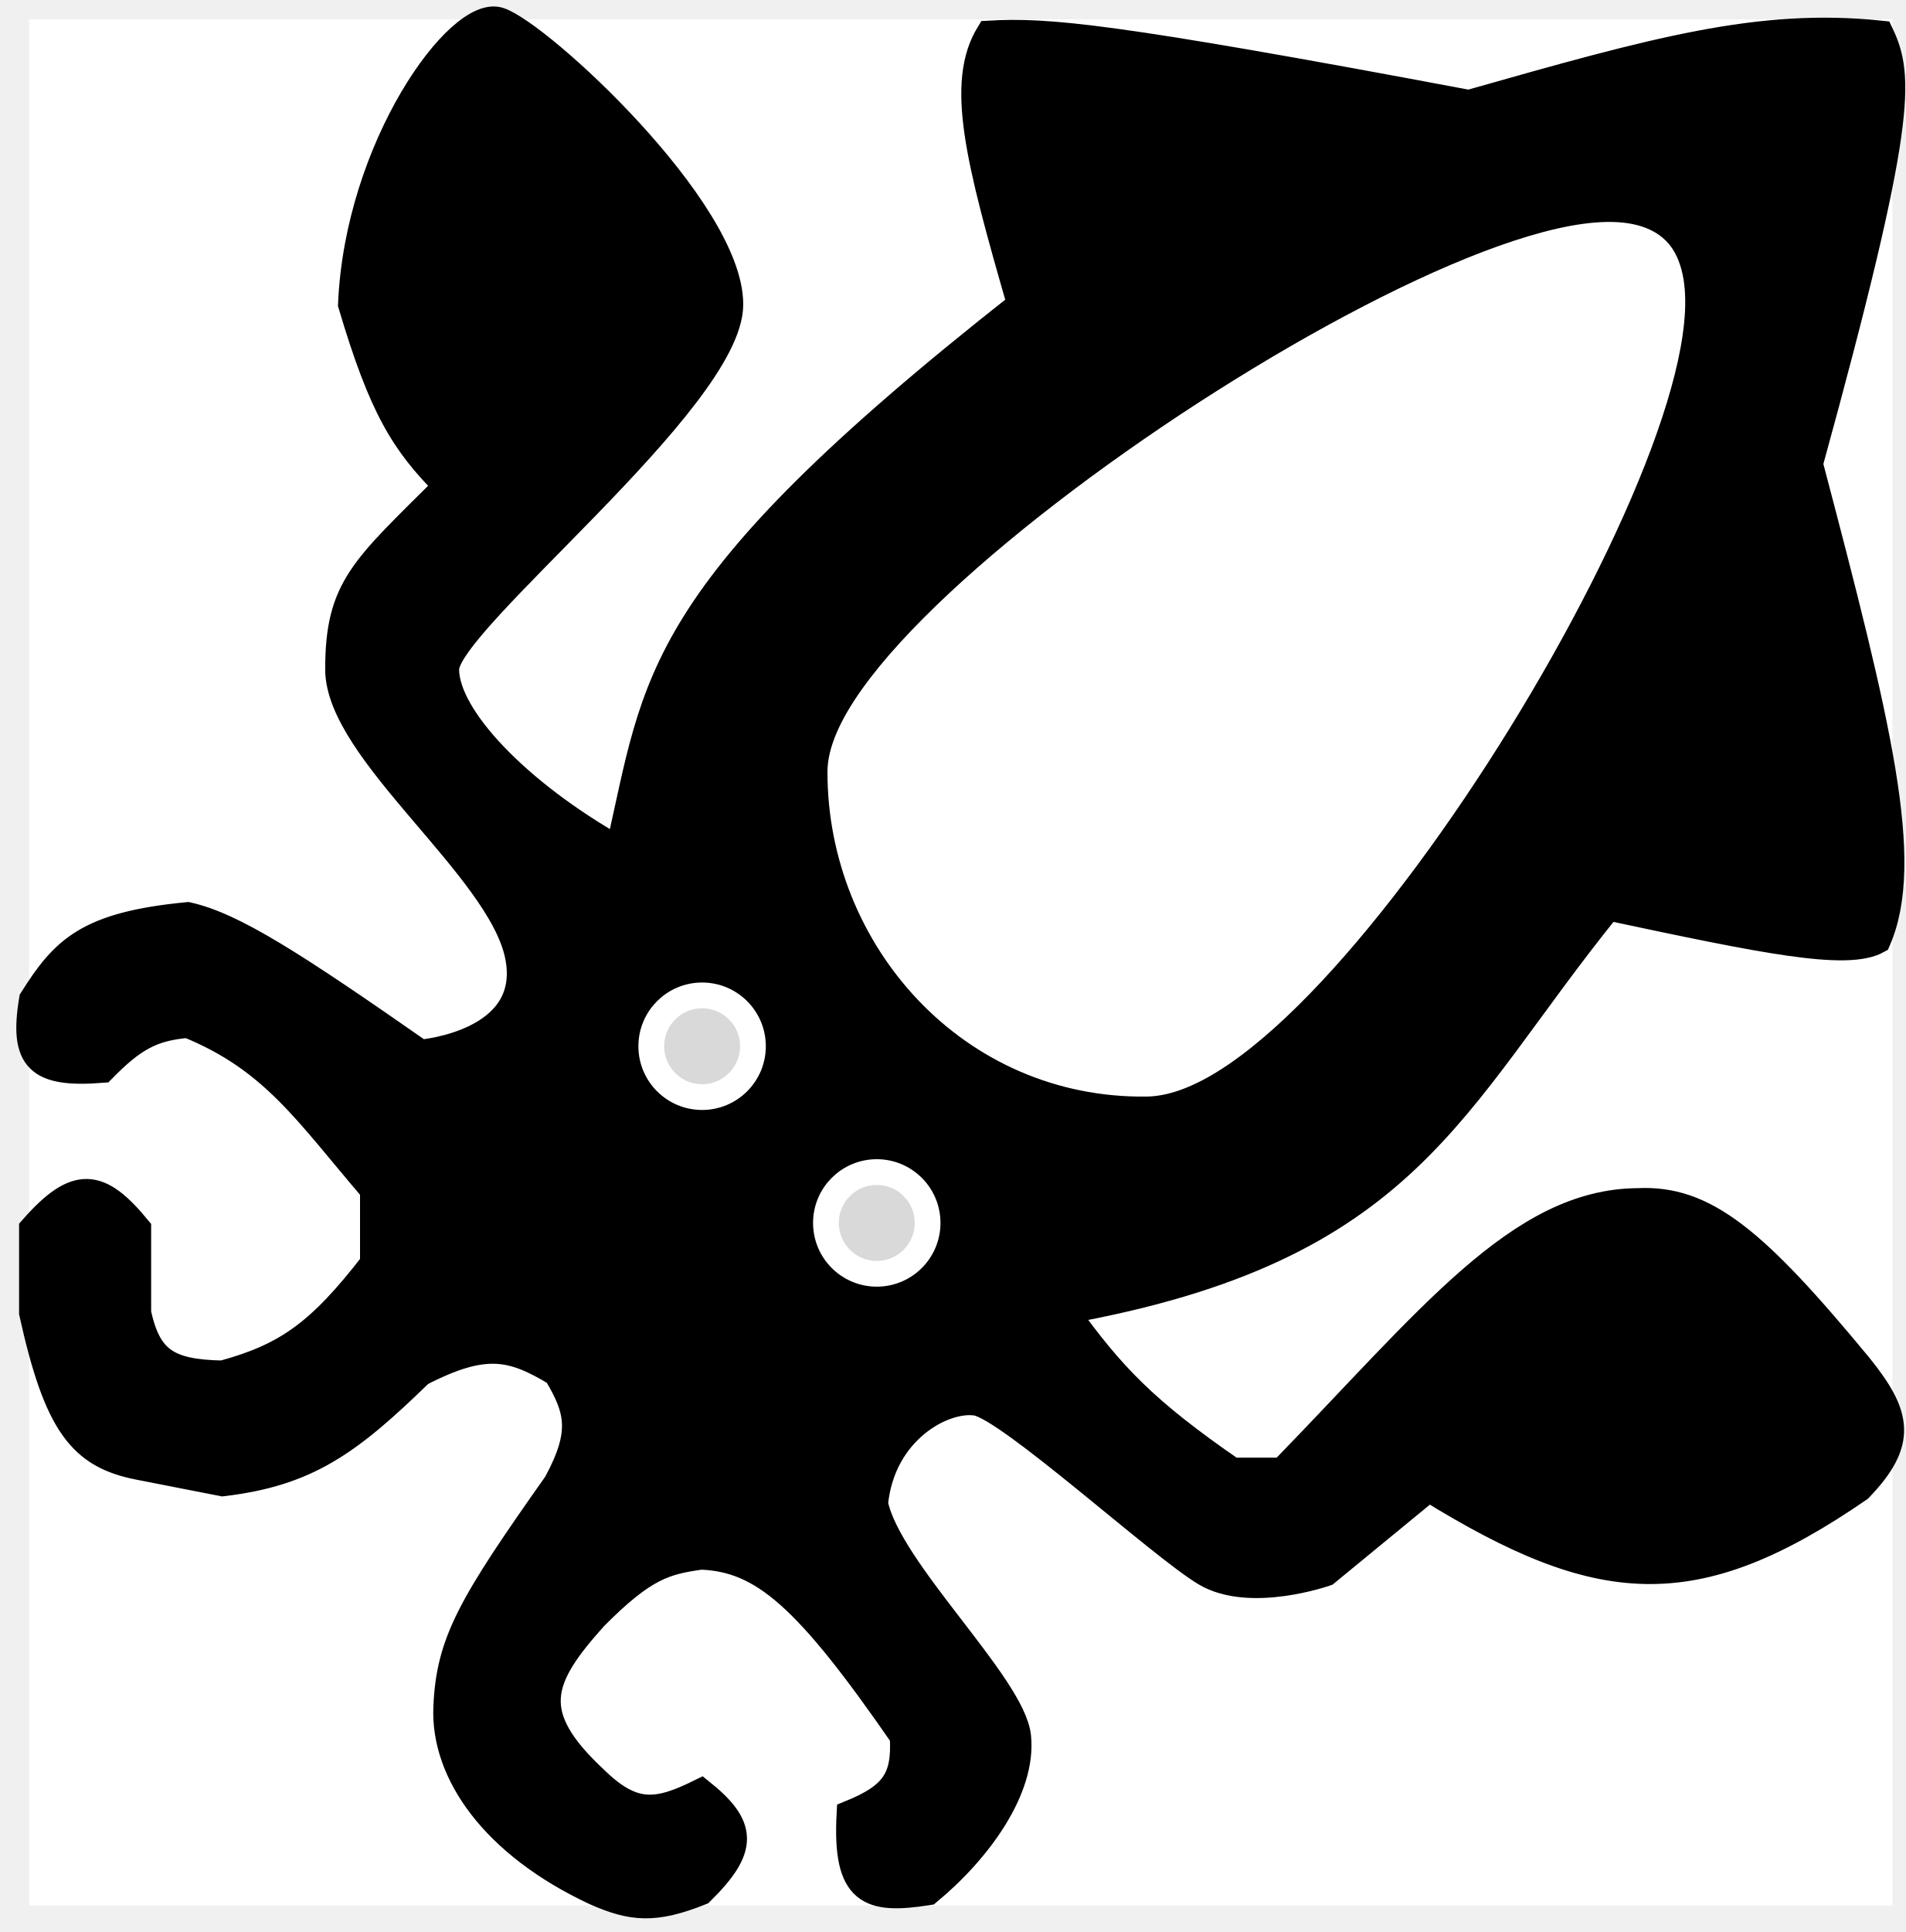
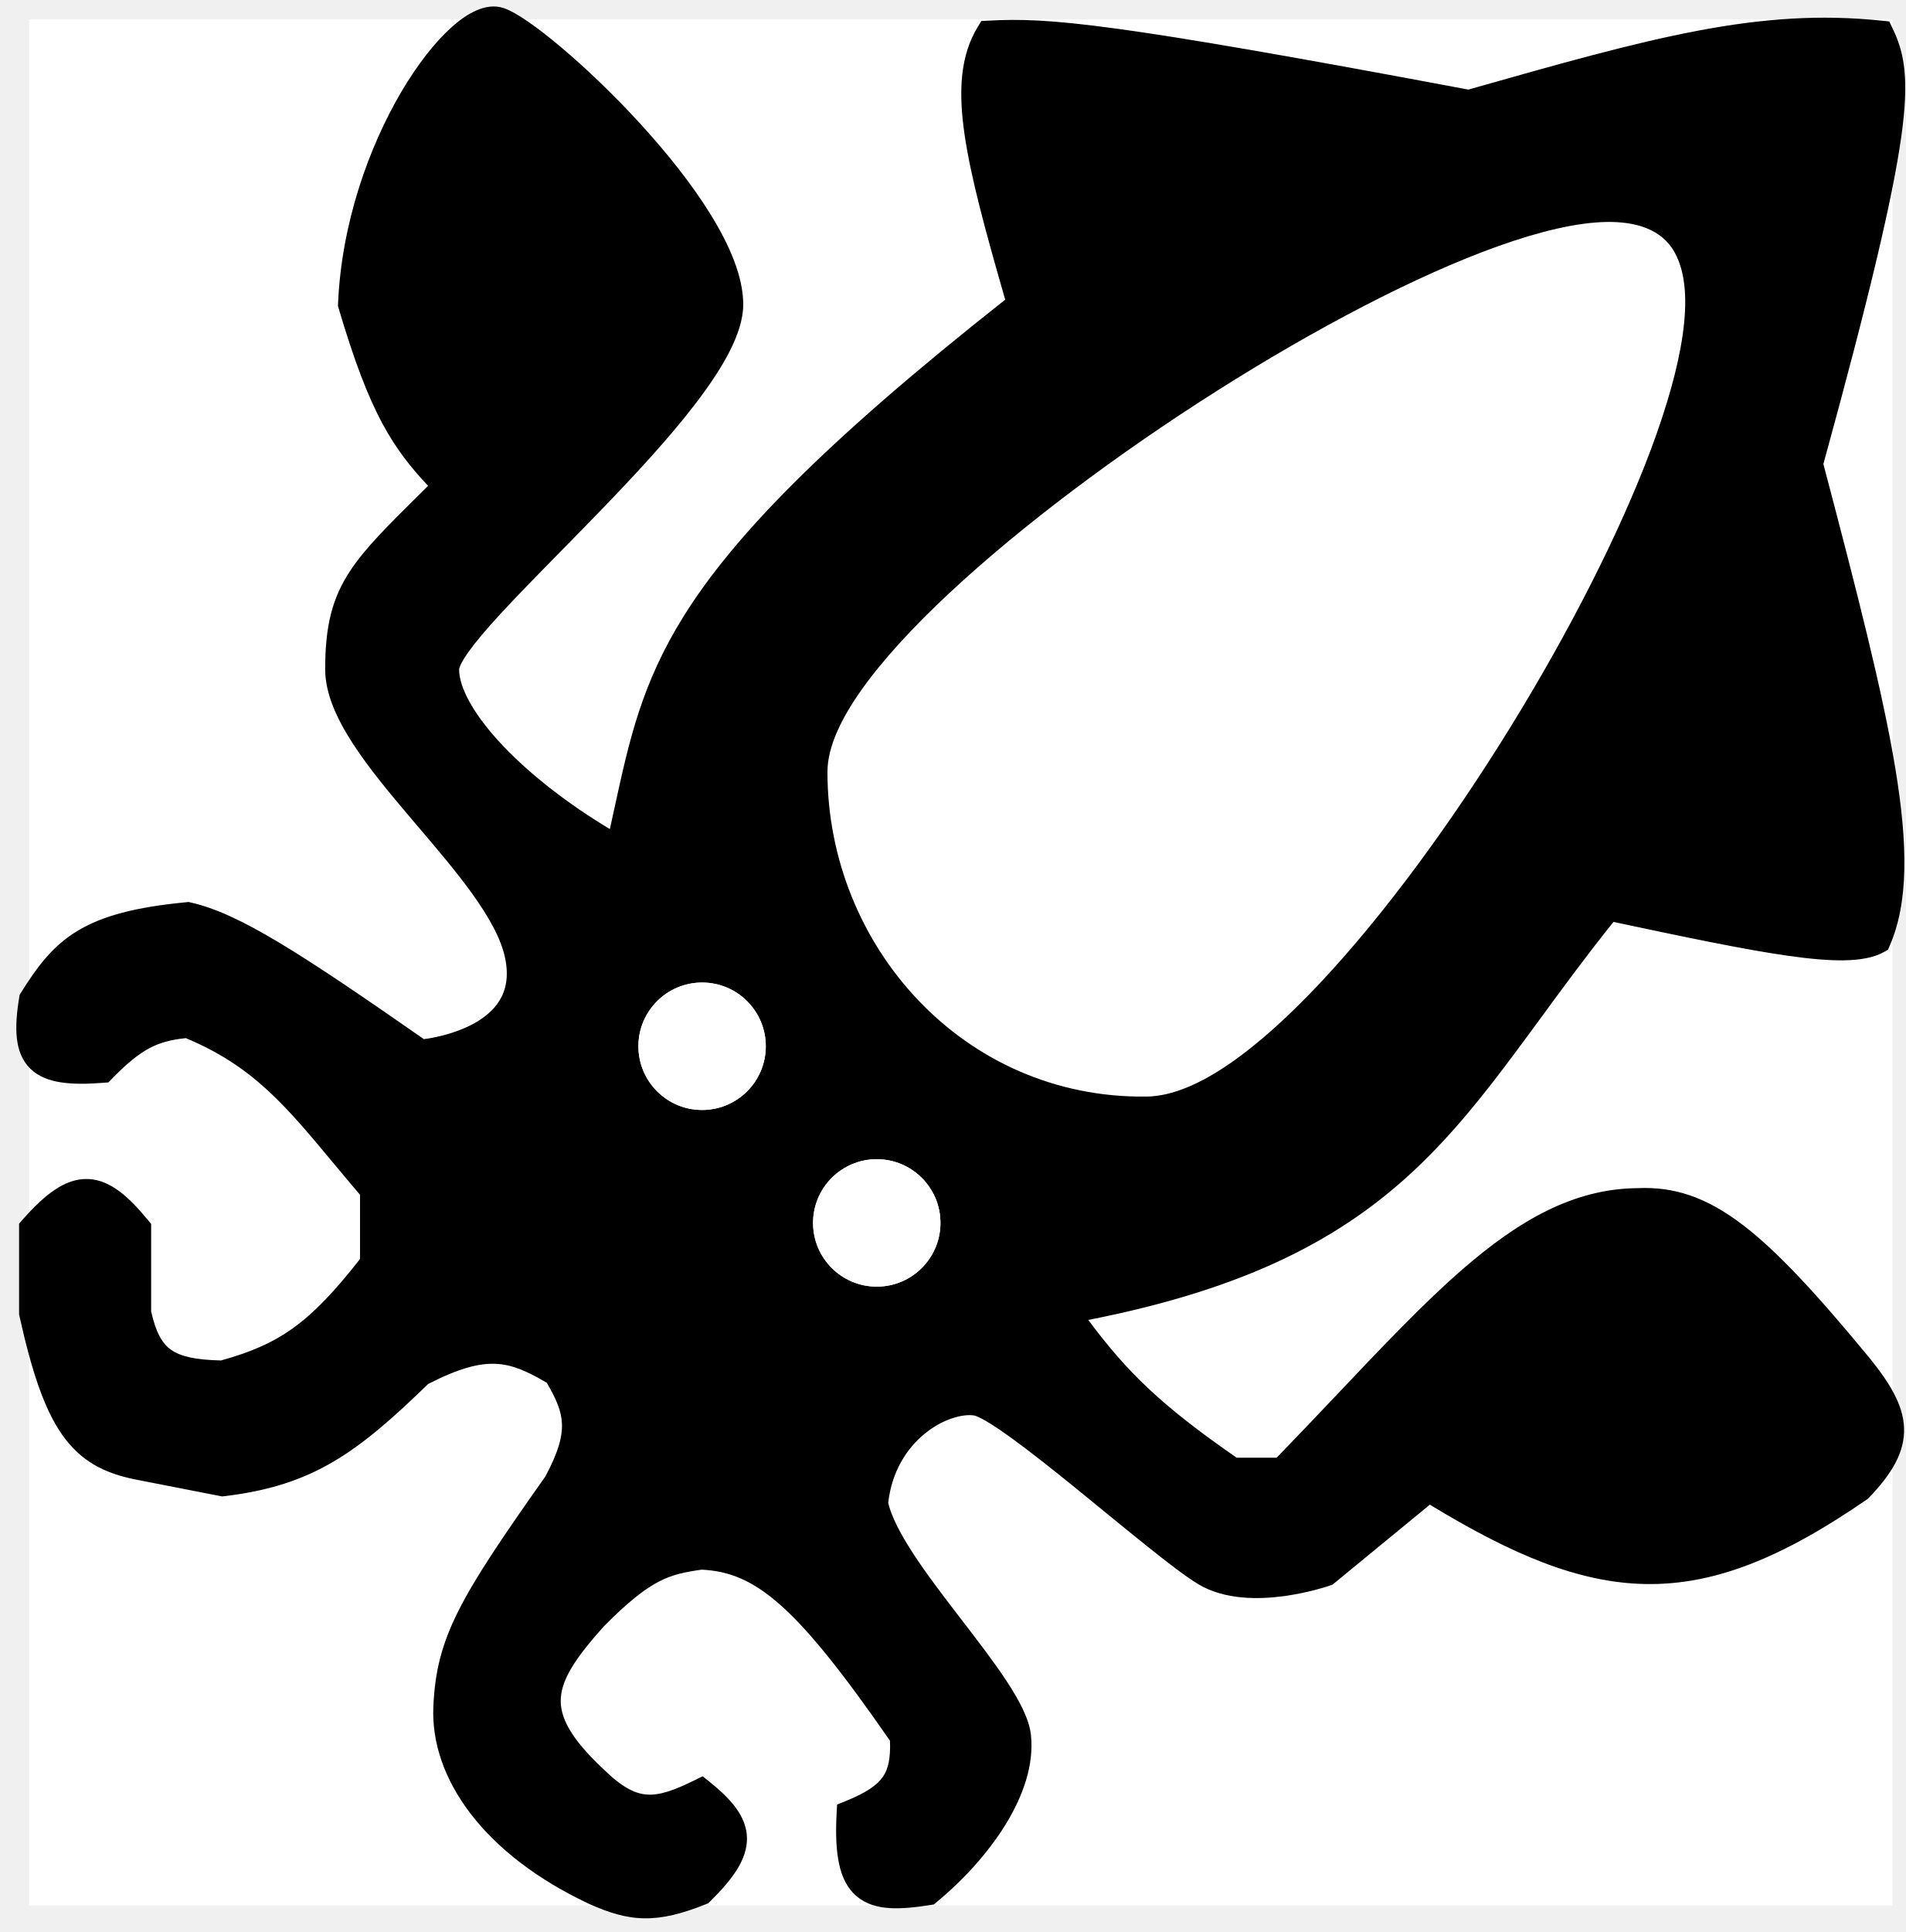
<svg xmlns="http://www.w3.org/2000/svg" width="74" height="75" viewBox="0 0 74 75" fill="none">
  <rect width="72.349" height="73.218" transform="translate(1.1328 0.751152)" fill="white" />
-   <path d="M57.04 3.991C64.288 1.933 68.323 0.809 73.031 1.301C73.818 2.95 73.943 4.705 70.284 18.01C72.949 28.119 74.254 33.454 72.917 36.517C71.71 37.189 68.435 36.508 62.454 35.236C56.294 42.84 54.763 48.489 41.385 50.895C43.17 53.38 44.465 54.747 47.862 57.087H49.784C55.527 51.187 58.982 46.658 63.593 46.624C66.197 46.495 68.146 48.115 72.206 53.03C73.74 54.935 73.949 55.985 72.206 57.799C65.768 62.232 62.098 61.879 55.479 57.799L51.493 61.074C51.493 61.074 48.541 62.115 46.795 61.074C45.049 60.032 39.15 54.641 37.898 54.454C36.645 54.267 34.261 55.542 33.983 58.369C34.505 60.941 39.319 65.388 39.535 67.408C39.75 69.429 38.023 71.826 36.047 73.459C33.748 73.821 32.816 73.522 32.986 70.398C34.715 69.699 35.141 69.032 35.05 67.408C31.312 61.999 29.613 60.529 27.221 60.433C25.834 60.629 25.027 60.83 23.092 62.782C20.928 65.187 20.418 66.548 23.092 69.046C24.59 70.513 25.515 70.39 27.221 69.544C28.906 70.895 28.961 71.746 27.221 73.459C25.415 74.181 24.534 74.098 23.092 73.459C19.14 71.607 17.215 68.812 17.327 66.269C17.438 63.727 18.262 62.311 21.598 57.586C22.672 55.607 22.448 54.737 21.598 53.315C19.907 52.301 18.861 52.007 16.33 53.315C13.579 55.989 11.963 57.194 8.643 57.586L5.369 56.945C3.141 56.505 2.2 55.308 1.241 50.966V47.692C2.973 45.718 3.868 45.869 5.369 47.692V50.966C5.767 52.776 6.5 53.274 8.643 53.315C11.11 52.643 12.394 51.742 14.48 49.044V46.197C11.898 43.185 10.608 41.139 7.291 39.791C5.918 39.912 5.193 40.298 3.981 41.535C1.468 41.734 0.85 41.151 1.241 38.795C2.468 36.847 3.391 35.894 7.291 35.52C9.064 35.92 11.354 37.388 16.33 40.859C16.33 40.859 20.815 40.503 20.103 37.086C19.391 33.67 13.127 29.185 13.127 25.982C13.127 22.779 14.113 22.068 17.327 18.864C15.663 17.199 14.817 15.833 13.626 11.818C13.884 5.699 17.825 0.269 19.391 0.785C20.957 1.301 28.36 8.117 28.36 11.818C28.36 15.519 17.327 24.132 17.327 25.982C17.327 27.833 20.125 30.765 24.018 32.958C25.547 26.392 25.18 23.163 39.606 11.818C37.98 6.179 37.222 3.223 38.396 1.301C40.669 1.172 43.079 1.367 57.04 3.991Z" fill="black" stroke="black" />
-   <circle cx="27.263" cy="40.615" r="1.974" fill="#D9D9D9" stroke="white" />
-   <circle cx="34.045" cy="47.474" r="1.974" fill="#D9D9D9" stroke="white" />
-   <path d="M44.517 42.069C37.694 42.157 32.63 36.446 32.63 29.968C32.63 23.491 61.67 4.771 64.589 10.038C67.508 15.306 51.339 41.98 44.517 42.069Z" fill="white" stroke="white" />
+   <path d="M57.04 3.991C64.288 1.933 68.323 0.809 73.031 1.301C73.818 2.95 73.943 4.705 70.284 18.01C72.949 28.119 74.254 33.454 72.917 36.517C71.71 37.189 68.435 36.508 62.454 35.236C56.294 42.84 54.763 48.489 41.385 50.895C43.17 53.38 44.465 54.747 47.862 57.087H49.784C55.527 51.187 58.982 46.658 63.593 46.624C66.197 46.495 68.145 48.115 72.206 53.03C73.74 54.935 73.949 55.985 72.206 57.799C65.768 62.232 62.098 61.879 55.479 57.799L51.493 61.074C51.493 61.074 48.541 62.115 46.795 61.074C45.049 60.032 39.15 54.641 37.898 54.454C36.645 54.267 34.261 55.542 33.983 58.369C34.505 60.941 39.319 65.388 39.535 67.408C39.75 69.429 38.023 71.826 36.047 73.459C33.748 73.821 32.816 73.522 32.986 70.398C34.715 69.699 35.141 69.032 35.05 67.408C31.312 61.999 29.613 60.529 27.221 60.433C25.834 60.629 25.027 60.83 23.092 62.782C20.928 65.187 20.418 66.548 23.092 69.046C24.59 70.513 25.515 70.39 27.221 69.544C28.906 70.895 28.961 71.746 27.221 73.459C25.415 74.181 24.534 74.098 23.092 73.459C19.14 71.607 17.215 68.812 17.327 66.269C17.438 63.727 18.262 62.311 21.598 57.586C22.672 55.607 22.448 54.737 21.598 53.315C19.907 52.301 18.861 52.007 16.33 53.315C13.579 55.989 11.963 57.194 8.643 57.586L5.369 56.945C3.141 56.505 2.2 55.308 1.241 50.966V47.692C2.973 45.718 3.868 45.869 5.369 47.692V50.966C5.767 52.776 6.5 53.274 8.643 53.315C11.11 52.643 12.394 51.742 14.48 49.044V46.197C11.898 43.185 10.608 41.139 7.291 39.791C5.918 39.912 5.193 40.298 3.981 41.535C1.468 41.734 0.85 41.151 1.241 38.795C2.468 36.847 3.391 35.894 7.291 35.52C9.064 35.92 11.354 37.388 16.33 40.859C16.33 40.859 20.815 40.503 20.103 37.086C19.391 33.67 13.127 29.185 13.127 25.982C13.127 22.779 14.113 22.068 17.327 18.864C15.663 17.199 14.817 15.833 13.626 11.818C13.884 5.699 17.825 0.269 19.391 0.785C20.957 1.301 28.36 8.117 28.36 11.818C28.36 15.519 17.327 24.132 17.327 25.982C17.327 27.833 20.125 30.765 24.018 32.958C25.547 26.392 25.18 23.163 39.606 11.818C37.98 6.179 37.222 3.223 38.396 1.301C40.669 1.172 43.079 1.367 57.04 3.991Z" fill="black" />
+   <path fill-rule="evenodd" clip-rule="evenodd" d="M18.507 0.401C18.829 0.262 19.194 0.194 19.547 0.31C19.816 0.399 20.153 0.598 20.51 0.844C20.879 1.098 21.31 1.432 21.775 1.824C22.706 2.607 23.794 3.638 24.831 4.769C25.867 5.899 26.864 7.139 27.604 8.343C28.335 9.53 28.86 10.749 28.86 11.818C28.86 12.395 28.648 13.017 28.331 13.64C28.011 14.27 27.56 14.944 27.033 15.635C25.98 17.018 24.583 18.517 23.202 19.942C22.723 20.437 22.246 20.922 21.785 21.391C20.911 22.282 20.093 23.114 19.419 23.847C18.905 24.406 18.491 24.891 18.207 25.286C18.065 25.484 17.964 25.648 17.9 25.778C17.869 25.843 17.849 25.893 17.838 25.931C17.828 25.967 17.827 25.983 17.827 25.983C17.827 26.326 17.959 26.769 18.26 27.298C18.557 27.822 19 28.397 19.573 28.996C20.602 30.069 22.02 31.188 23.681 32.184C23.747 31.887 23.811 31.596 23.873 31.309C24.429 28.757 24.913 26.539 26.551 23.915C28.478 20.831 31.987 17.195 39.032 11.633C38.268 8.978 37.698 6.896 37.456 5.238C37.204 3.513 37.291 2.15 37.969 1.04L38.106 0.817L38.367 0.802C40.708 0.669 43.179 0.879 57.017 3.478C64.172 1.447 68.286 0.302 73.083 0.804L73.361 0.833L73.482 1.086C73.696 1.534 73.873 2.008 73.945 2.683C74.017 3.345 73.987 4.18 73.82 5.355C73.489 7.684 72.607 11.443 70.802 18.013C72.115 22.997 73.102 26.842 73.595 29.824C74.089 32.818 74.106 35.043 73.376 36.717L73.308 36.872L73.16 36.954C72.752 37.181 72.224 37.268 71.623 37.279C71.014 37.291 70.274 37.224 69.405 37.1C67.726 36.86 65.491 36.392 62.651 35.789C61.61 37.087 60.704 38.323 59.838 39.504C59.503 39.961 59.174 40.41 58.845 40.851C57.623 42.493 56.414 44.016 54.969 45.379C52.173 48.015 48.534 50.009 42.257 51.24C43.764 53.259 45.061 54.539 48.018 56.587H49.573C50.391 55.745 51.167 54.926 51.909 54.143C53.688 52.265 55.275 50.59 56.785 49.278C58.973 47.379 61.1 46.146 63.579 46.124C65.015 46.056 66.264 46.48 67.656 47.538C69.027 48.58 70.562 50.255 72.591 52.712L72.595 52.717C73.362 53.67 73.902 54.523 73.934 55.431C73.968 56.368 73.464 57.212 72.566 58.146L72.531 58.182L72.489 58.211C69.235 60.452 66.603 61.538 63.901 61.492C61.294 61.447 58.706 60.346 55.521 58.411L51.742 61.516L51.659 61.545L51.493 61.074C51.659 61.545 51.659 61.545 51.659 61.545L51.658 61.545L51.655 61.546L51.647 61.549L51.618 61.559C51.593 61.567 51.557 61.579 51.512 61.593C51.422 61.621 51.293 61.66 51.133 61.703C50.815 61.788 50.37 61.891 49.866 61.96C48.885 62.093 47.564 62.115 46.539 61.503C46.067 61.222 45.344 60.666 44.532 60.016C44.025 59.611 43.469 59.157 42.902 58.693C42.551 58.406 42.197 58.116 41.846 57.831C40.922 57.081 40.022 56.365 39.277 55.826C38.905 55.556 38.579 55.336 38.314 55.18C38.03 55.013 37.875 54.956 37.824 54.948C37.376 54.882 36.605 55.08 35.893 55.667C35.215 56.226 34.63 57.108 34.489 58.341C34.614 58.874 34.959 59.542 35.459 60.309C35.975 61.101 36.62 61.945 37.27 62.791L37.357 62.904C37.972 63.704 38.588 64.504 39.067 65.23C39.554 65.967 39.964 66.716 40.032 67.355C40.156 68.521 39.719 69.739 39.038 70.841C38.352 71.952 37.387 73 36.365 73.844L36.26 73.931L36.125 73.953C35.542 74.044 35.008 74.101 34.543 74.072C34.074 74.042 33.629 73.921 33.269 73.618C32.907 73.314 32.694 72.88 32.58 72.35C32.468 71.825 32.443 71.17 32.487 70.371L32.504 70.053L32.799 69.934C33.642 69.594 34.063 69.298 34.287 68.968C34.492 68.668 34.583 68.266 34.558 67.575C32.731 64.94 31.424 63.299 30.299 62.302C29.199 61.328 28.293 60.985 27.245 60.934C26.586 61.029 26.117 61.121 25.592 61.393C25.045 61.675 24.405 62.169 23.456 63.125C22.367 64.336 21.828 65.156 21.777 65.912C21.729 66.627 22.119 67.452 23.434 68.68L23.442 68.688C24.156 69.387 24.656 69.63 25.116 69.664C25.599 69.7 26.148 69.518 26.998 69.096L27.284 68.954L27.533 69.154C28.375 69.828 28.995 70.51 29.005 71.36C29.01 71.783 28.861 72.186 28.616 72.579C28.373 72.969 28.018 73.375 27.571 73.815L27.5 73.885L27.406 73.923C26.475 74.295 25.733 74.481 25.012 74.469C24.288 74.457 23.635 74.246 22.89 73.916L22.88 73.911C18.833 72.015 16.703 69.074 16.827 66.248C16.946 63.541 17.863 62.01 21.172 57.322C21.681 56.379 21.842 55.769 21.82 55.263C21.799 54.779 21.608 54.321 21.232 53.679C20.455 53.221 19.884 52.973 19.256 52.944C18.607 52.913 17.823 53.113 16.625 53.726C15.272 55.039 14.156 56.029 12.953 56.737C11.721 57.463 10.418 57.88 8.702 58.082L8.624 58.091L5.273 57.436L5.272 57.436C4.069 57.198 3.148 56.736 2.421 55.707C1.725 54.721 1.233 53.249 0.752 51.074L0.741 51.021V47.504L0.865 47.362C1.31 46.855 1.724 46.457 2.128 46.188C2.535 45.914 2.958 45.755 3.407 45.769C3.855 45.782 4.259 45.966 4.633 46.244C5.003 46.52 5.37 46.907 5.755 47.374L5.869 47.513V50.911C6.057 51.74 6.3 52.154 6.641 52.397C7.002 52.653 7.568 52.789 8.581 52.813C9.742 52.492 10.6 52.123 11.41 51.535C12.215 50.95 12.997 50.131 13.98 48.873V46.382C13.609 45.947 13.266 45.535 12.942 45.146C11.071 42.899 9.808 41.382 7.215 40.3C6.633 40.361 6.209 40.475 5.809 40.687C5.373 40.917 4.931 41.279 4.338 41.885L4.207 42.019L4.02 42.033C3.378 42.084 2.823 42.089 2.36 42.016C1.896 41.944 1.481 41.787 1.17 41.479C0.855 41.166 0.704 40.757 0.654 40.3C0.604 39.85 0.647 39.319 0.747 38.713L0.764 38.613L0.818 38.528C1.439 37.543 2.027 36.732 3.004 36.14C3.972 35.553 5.267 35.212 7.243 35.023L7.323 35.015L7.401 35.033C8.366 35.25 9.437 35.75 10.867 36.609C12.27 37.452 14.053 38.662 16.461 40.34C16.572 40.325 16.729 40.3 16.916 40.261C17.301 40.179 17.795 40.039 18.26 39.806C18.727 39.573 19.134 39.261 19.389 38.853C19.636 38.457 19.767 37.928 19.613 37.188C19.458 36.441 18.985 35.591 18.307 34.653C17.707 33.822 16.978 32.966 16.235 32.093C16.146 31.988 16.057 31.883 15.967 31.778C15.142 30.806 14.316 29.815 13.697 28.86C13.086 27.915 12.627 26.933 12.627 25.982C12.627 24.317 12.886 23.233 13.605 22.148C14.185 21.272 15.068 20.398 16.284 19.195C16.395 19.085 16.508 18.974 16.623 18.859C15.934 18.132 15.373 17.411 14.859 16.46C14.267 15.363 13.746 13.979 13.146 11.96L13.123 11.88L13.126 11.797C13.259 8.643 14.339 5.677 15.587 3.559C16.211 2.502 16.889 1.635 17.532 1.059C17.853 0.771 18.182 0.54 18.507 0.401ZM16.33 40.859L16.37 41.357L16.191 41.371L16.044 41.269C13.555 39.532 11.752 38.307 10.352 37.466C8.993 36.65 8.049 36.218 7.257 36.026C5.383 36.211 4.287 36.531 3.523 36.995C2.779 37.446 2.299 38.061 1.718 38.975C1.636 39.498 1.615 39.893 1.648 40.19C1.682 40.498 1.769 40.665 1.874 40.768C1.982 40.875 2.169 40.974 2.515 41.028C2.828 41.077 3.234 41.084 3.758 41.05C4.319 40.489 4.811 40.082 5.342 39.802C5.924 39.495 6.519 39.357 7.247 39.293L7.367 39.282L7.479 39.328C10.396 40.513 11.836 42.247 13.74 44.539C14.093 44.964 14.462 45.408 14.859 45.872L14.98 46.012V49.215L14.875 49.35C13.821 50.713 12.945 51.656 11.998 52.344C11.043 53.037 10.044 53.451 8.775 53.797L8.705 53.816L8.634 53.815C7.549 53.794 6.695 53.661 6.062 53.212C5.408 52.747 5.089 52.019 4.881 51.074L4.869 51.02V47.873C4.552 47.5 4.281 47.229 4.036 47.047C3.766 46.846 3.557 46.773 3.377 46.768C3.198 46.763 2.978 46.822 2.684 47.019C2.415 47.198 2.106 47.479 1.741 47.882V50.911C2.215 53.046 2.671 54.328 3.238 55.13C3.778 55.895 4.441 56.252 5.466 56.455L8.662 57.08C10.225 56.888 11.37 56.509 12.446 55.876C13.553 55.224 14.608 54.292 15.982 52.956L16.035 52.905L16.101 52.871C17.396 52.201 18.384 51.902 19.302 51.945C20.223 51.988 20.998 52.372 21.855 52.886L21.962 52.951L22.027 53.058C22.459 53.781 22.785 54.445 22.819 55.22C22.853 55.995 22.592 56.803 22.037 57.824L22.023 57.85L22.006 57.874C18.657 62.617 17.931 63.917 17.826 66.291C17.727 68.549 19.446 71.196 23.3 73.004C23.993 73.311 24.501 73.46 25.028 73.469C25.541 73.478 26.117 73.354 26.941 73.031C27.326 72.647 27.595 72.326 27.768 72.05C27.949 71.759 28.007 71.544 28.005 71.371C28.002 71.064 27.8 70.695 27.149 70.134C26.41 70.482 25.731 70.712 25.042 70.661C24.24 70.602 23.529 70.173 22.747 69.407C21.39 68.139 20.7 67.036 20.779 65.846C20.856 64.698 21.651 63.636 22.721 62.447L22.729 62.438L22.737 62.43C23.718 61.44 24.447 60.859 25.133 60.505C25.828 60.145 26.447 60.037 27.151 59.938L27.196 59.931L27.241 59.933C28.566 59.987 29.695 60.431 30.962 61.554C32.203 62.654 33.592 64.419 35.462 67.124L35.542 67.24L35.55 67.38C35.597 68.228 35.519 68.937 35.114 69.531C34.762 70.048 34.208 70.411 33.472 70.736C33.453 71.341 33.484 71.797 33.558 72.14C33.643 72.533 33.775 72.737 33.913 72.853C34.051 72.97 34.26 73.052 34.607 73.073C34.929 73.094 35.331 73.06 35.833 72.986C36.747 72.213 37.592 71.28 38.187 70.316C38.81 69.307 39.129 68.316 39.037 67.461C38.998 67.091 38.725 66.526 38.233 65.781C37.774 65.086 37.178 64.312 36.554 63.499L36.477 63.4C35.832 62.56 35.162 61.685 34.622 60.855C34.088 60.037 33.643 59.21 33.493 58.468L33.478 58.395L33.485 58.32C33.638 56.766 34.374 55.623 35.257 54.895C36.119 54.185 37.166 53.839 37.971 53.959C38.233 53.998 38.537 54.151 38.821 54.318C39.126 54.497 39.48 54.738 39.864 55.016C40.632 55.572 41.551 56.304 42.476 57.055C42.833 57.345 43.191 57.637 43.542 57.924C44.105 58.385 44.653 58.833 45.157 59.236C45.98 59.895 46.649 60.404 47.051 60.644C47.771 61.074 48.8 61.096 49.731 60.969C50.183 60.907 50.585 60.815 50.875 60.737C51.019 60.698 51.134 60.664 51.212 60.639C51.225 60.635 51.236 60.632 51.247 60.628L55.437 57.186L55.741 57.374C59.034 59.403 61.51 60.45 63.919 60.492C66.306 60.533 68.717 59.588 71.88 57.416C72.698 56.556 72.954 55.978 72.935 55.467C72.915 54.92 72.583 54.297 71.818 53.346C69.788 50.889 68.319 49.298 67.051 48.334C65.806 47.388 64.781 47.066 63.618 47.124L63.607 47.124L63.597 47.124C61.469 47.14 59.567 48.187 57.441 50.033C55.968 51.312 54.436 52.93 52.677 54.787C51.883 55.624 51.044 56.511 50.143 57.436L49.995 57.587H47.707L47.579 57.499C44.136 55.127 42.799 53.721 40.979 51.187L40.517 50.543L41.297 50.403C47.913 49.213 51.544 47.234 54.283 44.651C55.663 43.35 56.829 41.885 58.043 40.254C58.363 39.824 58.687 39.382 59.019 38.929C59.942 37.67 60.927 36.327 62.066 34.921L62.258 34.683L62.558 34.747C65.555 35.384 67.85 35.868 69.546 36.11C70.394 36.231 71.073 36.289 71.605 36.279C72.03 36.271 72.327 36.22 72.53 36.145C73.067 34.766 73.078 32.834 72.608 29.987C72.12 27.035 71.135 23.199 69.8 18.138L69.766 18.008L69.802 17.878C71.632 11.223 72.507 7.487 72.83 5.214C72.991 4.081 73.01 3.337 72.951 2.79C72.906 2.377 72.816 2.065 72.693 1.77C68.22 1.364 64.297 2.451 57.177 4.472L57.064 4.504L56.948 4.482C43.543 1.963 40.836 1.694 38.698 1.786C38.308 2.571 38.227 3.597 38.446 5.093C38.685 6.737 39.27 8.851 40.086 11.679L40.179 12.003L39.915 12.211C32.711 17.876 29.254 21.476 27.4 24.445C25.859 26.911 25.413 28.95 24.858 31.489C24.748 31.994 24.633 32.519 24.505 33.071L24.353 33.721L23.772 33.394C21.791 32.277 20.077 30.967 18.851 29.688C18.239 29.048 17.739 28.406 17.39 27.791C17.044 27.182 16.827 26.564 16.827 25.982C16.827 25.755 16.908 25.532 17.001 25.34C17.099 25.139 17.235 24.925 17.395 24.703C17.714 24.258 18.162 23.738 18.683 23.171C19.367 22.425 20.206 21.572 21.089 20.673C21.547 20.206 22.017 19.728 22.484 19.246C23.862 17.824 25.223 16.361 26.238 15.029C26.745 14.364 27.157 13.743 27.44 13.187C27.726 12.623 27.86 12.166 27.86 11.818C27.86 11.036 27.459 10.015 26.753 8.867C26.056 7.736 25.104 6.546 24.094 5.445C23.085 4.345 22.028 3.344 21.131 2.589C20.682 2.211 20.278 1.898 19.942 1.667C19.594 1.427 19.358 1.301 19.235 1.26C19.197 1.248 19.096 1.236 18.902 1.319C18.71 1.402 18.472 1.559 18.2 1.803C17.655 2.291 17.038 3.067 16.448 4.067C15.281 6.047 14.269 8.822 14.129 11.756C14.711 13.707 15.202 14.992 15.739 15.985C16.278 16.981 16.871 17.701 17.681 18.511L18.034 18.865L17.68 19.219C17.43 19.468 17.195 19.7 16.975 19.919C15.75 21.132 14.957 21.917 14.439 22.7C13.861 23.572 13.627 24.445 13.627 25.982C13.627 26.634 13.952 27.413 14.537 28.317C15.115 29.209 15.899 30.154 16.729 31.131C16.818 31.235 16.908 31.341 16.998 31.447C17.736 32.314 18.492 33.202 19.118 34.067C19.815 35.032 20.392 36.023 20.592 36.984C20.794 37.953 20.632 38.749 20.238 39.382C19.852 40 19.272 40.418 18.707 40.701C18.14 40.984 17.558 41.147 17.124 41.239C16.905 41.285 16.72 41.315 16.589 41.332C16.523 41.341 16.47 41.347 16.433 41.351C16.414 41.353 16.4 41.355 16.389 41.355L16.376 41.357L16.372 41.357L16.37 41.357C16.37 41.357 16.37 41.357 16.33 40.859Z" fill="black" />
+   <path d="M29.736 40.615C29.736 41.981 28.629 43.089 27.263 43.089C25.897 43.089 24.789 41.981 24.789 40.615C24.789 39.249 25.897 38.142 27.263 38.142C28.629 38.142 29.736 39.249 29.736 40.615Z" fill="white" />
+   <path fill-rule="evenodd" clip-rule="evenodd" d="M27.263 42.089C28.077 42.089 28.736 41.429 28.736 40.615C28.736 39.801 28.077 39.142 27.263 39.142C26.449 39.142 25.789 39.801 25.789 40.615C25.789 41.429 26.449 42.089 27.263 42.089ZM27.263 43.089C28.629 43.089 29.736 41.981 29.736 40.615C29.736 39.249 28.629 38.142 27.263 38.142C25.897 38.142 24.789 39.249 24.789 40.615C24.789 41.981 25.897 43.089 27.263 43.089Z" fill="white" />
+   <path d="M36.518 47.474C36.518 48.84 35.411 49.947 34.045 49.947C32.678 49.947 31.571 48.84 31.571 47.474C31.571 46.108 32.678 45 34.045 45C35.411 45 36.518 46.108 36.518 47.474Z" fill="white" />
+   <path fill-rule="evenodd" clip-rule="evenodd" d="M34.045 48.947C34.858 48.947 35.518 48.288 35.518 47.474C35.518 46.66 34.858 46 34.045 46C33.231 46 32.571 46.66 32.571 47.474C32.571 48.288 33.231 48.947 34.045 48.947ZM34.045 49.947C35.411 49.947 36.518 48.84 36.518 47.474C36.518 46.108 35.411 45 34.045 45C32.678 45 31.571 46.108 31.571 47.474C31.571 48.84 32.678 49.947 34.045 49.947Z" fill="white" />
+   <path d="M44.517 42.069C37.694 42.157 32.63 36.446 32.63 29.968C32.63 23.491 61.67 4.771 64.589 10.038C67.508 15.306 51.339 41.98 44.517 42.069Z" fill="white" />
+   <path fill-rule="evenodd" clip-rule="evenodd" d="M62.368 8.617C63.506 8.595 64.525 8.892 65.026 9.796C65.473 10.602 65.519 11.732 65.339 12.994C65.156 14.277 64.725 15.788 64.112 17.428C62.885 20.71 60.908 24.57 58.631 28.258C56.355 31.946 53.766 35.483 51.307 38.109C50.078 39.422 48.87 40.519 47.741 41.295C46.623 42.063 45.523 42.556 44.523 42.569C37.392 42.661 32.13 36.694 32.13 29.968C32.13 28.996 32.663 27.887 33.476 26.746C34.303 25.587 35.474 24.32 36.872 23.015C39.668 20.406 43.416 17.605 47.247 15.177C51.076 12.751 55.015 10.681 58.196 9.548C59.782 8.984 61.215 8.639 62.368 8.617ZM34.29 27.327C33.504 28.429 33.13 29.322 33.13 29.968C33.13 36.197 37.995 41.653 44.51 41.569C45.215 41.56 46.114 41.199 47.175 40.471C48.224 39.751 49.376 38.709 50.577 37.426C52.977 34.861 55.527 31.383 57.78 27.733C60.034 24.083 61.978 20.282 63.175 17.078C63.774 15.475 64.18 14.037 64.349 12.853C64.521 11.648 64.435 10.792 64.151 10.281C63.923 9.868 63.396 9.598 62.387 9.617C61.393 9.636 60.078 9.94 58.532 10.491C55.447 11.589 51.578 13.616 47.782 16.022C43.989 18.425 40.294 21.189 37.554 23.747C36.183 25.026 35.063 26.242 34.29 27.327Z" fill="white" />
</svg>
